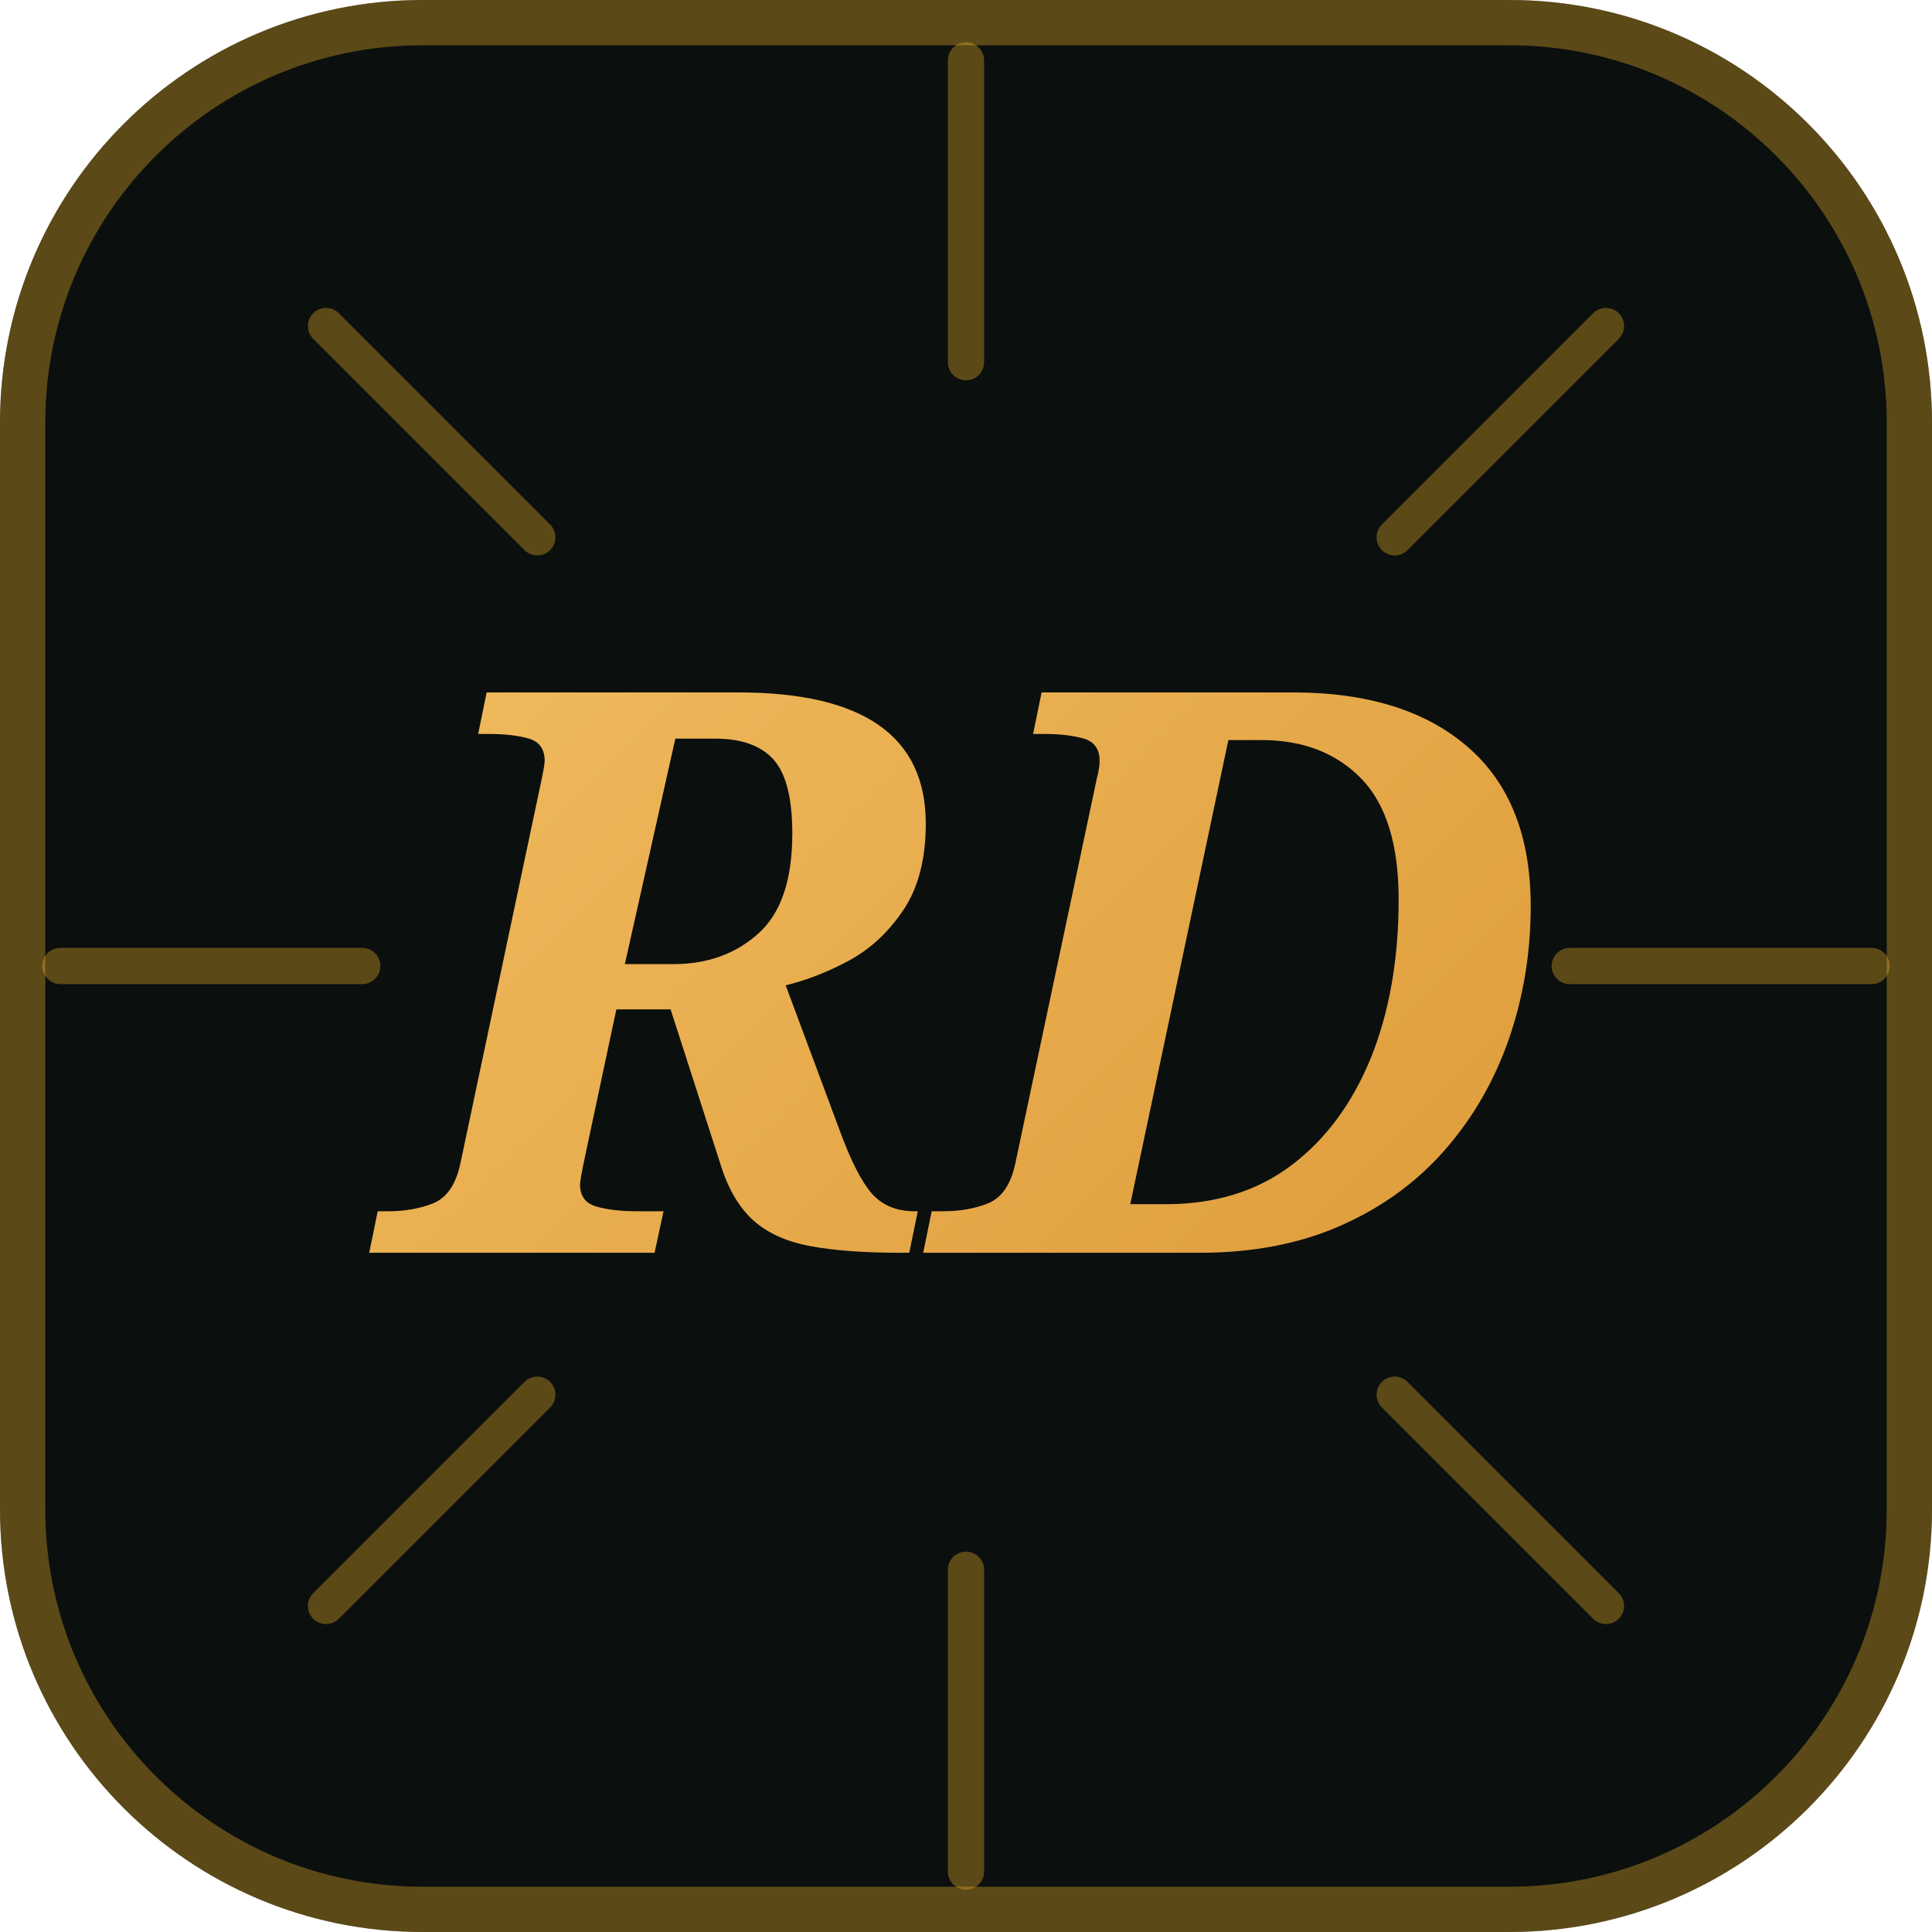
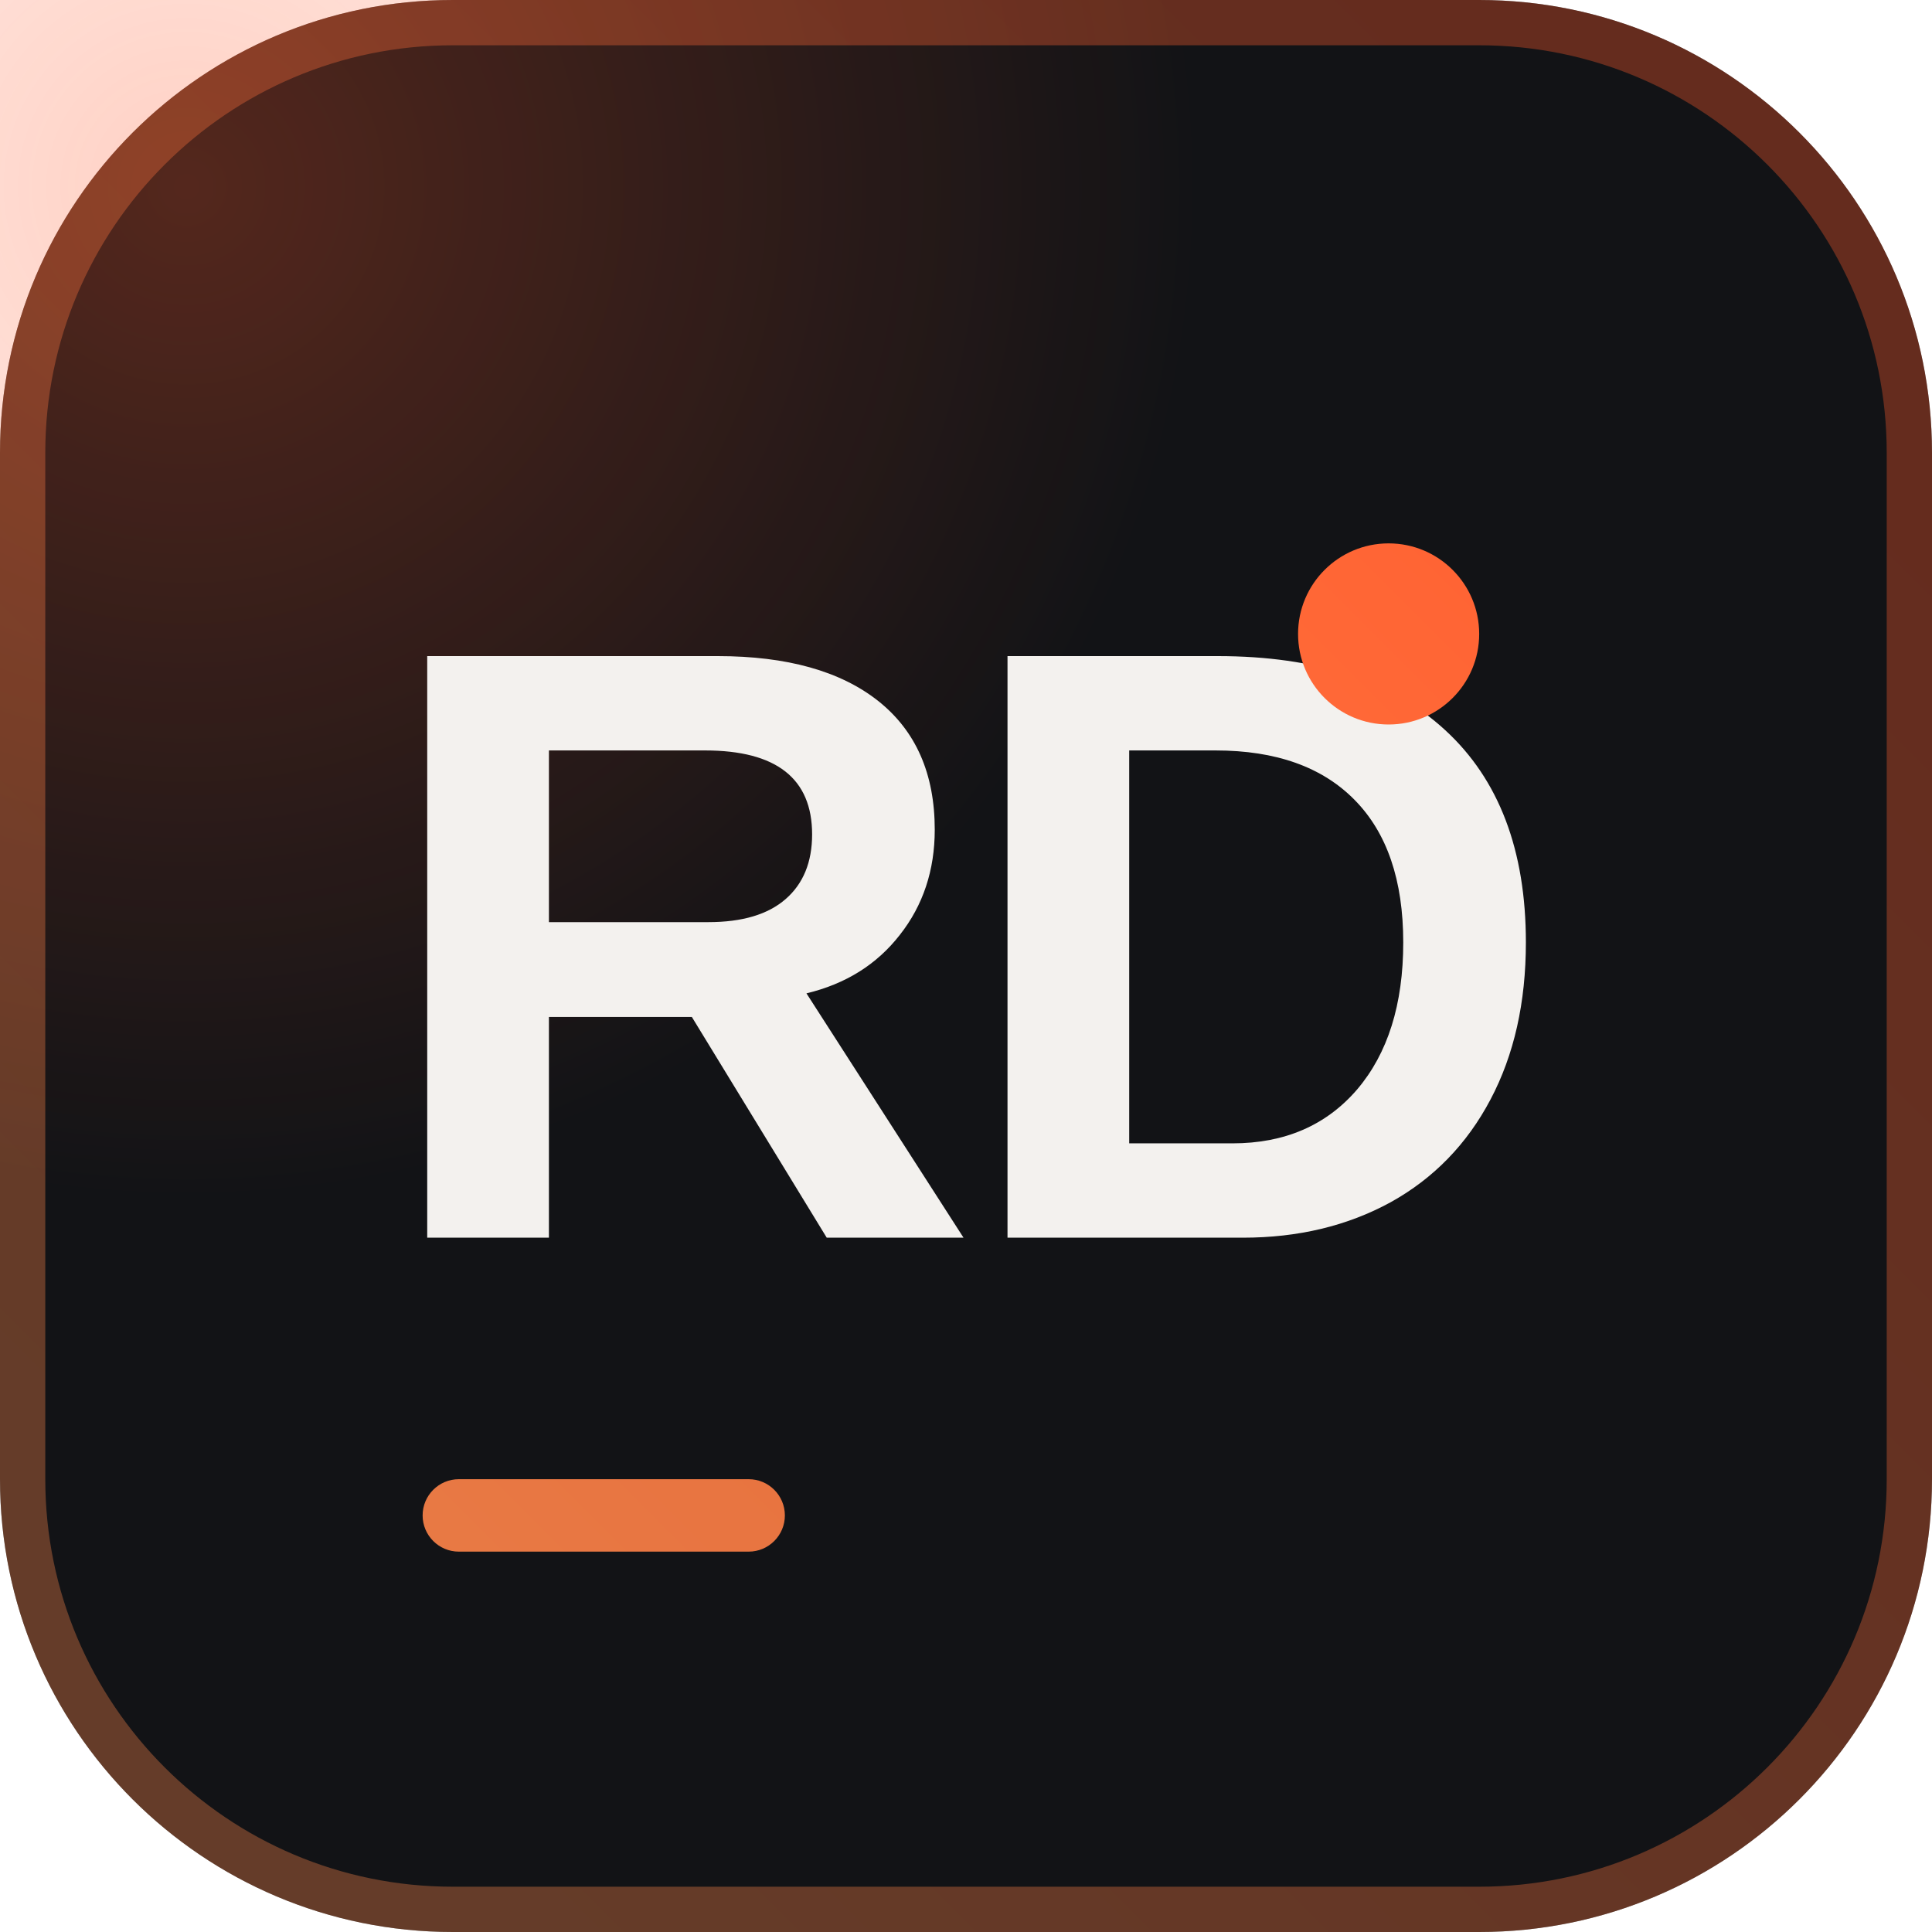
<svg xmlns="http://www.w3.org/2000/svg" viewBox="0 0 64 64" fill="none">
  <defs>
-     <linearGradient id="g" x1="8" y1="8" x2="56" y2="56" gradientUnits="userSpaceOnUse">
-       <stop stop-color="#F5C469" />
-       <stop offset="1" stop-color="#D9922E" />
+     <linearGradient id="flame" x1="8" y1="56" x2="56" y2="8" gradientUnits="userSpaceOnUse">
+       <stop stop-color="#ff8a4d" />
+       <stop offset="1" stop-color="#ff5b2e" />
    </linearGradient>
+     <radialGradient id="glow" cx="0.5" cy="0.5" r="0.5">
+       <stop stop-color="#ff5b2e" stop-opacity="0.28" />
+       <stop offset="1" stop-color="#ff5b2e" stop-opacity="0" />
+     </radialGradient>
  </defs>
-   <rect width="64" height="64" rx="14" fill="#0B0F0E" />
-   <rect x="0.75" y="0.75" width="62.5" height="62.5" rx="13.25" stroke="#F0B429" stroke-opacity="0.35" stroke-width="1.5" />
-   <g stroke="#F0B429" stroke-opacity="0.35" stroke-width="1.2" stroke-linecap="round">
-     <line x1="32" y1="2" x2="32" y2="12" />
-     <line x1="32" y1="52" x2="32" y2="62" />
-     <line x1="2" y1="32" x2="12" y2="32" />
-     <line x1="52" y1="32" x2="62" y2="32" />
-     <line x1="10.8" y1="10.8" x2="17.8" y2="17.8" />
-     <line x1="46.2" y1="46.2" x2="53.2" y2="53.2" />
-     <line x1="10.8" y1="53.2" x2="17.8" y2="46.2" />
-     <line x1="46.2" y1="17.8" x2="53.2" y2="10.8" />
-   </g>
-   <text x="32" y="41.5" text-anchor="middle" font-family="Fraunces, Georgia, serif" font-style="italic" font-weight="600" font-size="26" fill="url(#g)">RD</text>
+   <rect width="64" height="64" rx="15" fill="#121316" />
+   <circle cx="6" cy="6" r="34" fill="url(#glow)" />
+   <rect x="0.75" y="0.75" width="62.5" height="62.5" rx="14.25" stroke="url(#flame)" stroke-opacity="0.35" stroke-width="1.5" />
+   <text x="32" y="41" text-anchor="middle" font-family="'Space Grotesk', 'Segoe UI', Arial, sans-serif" font-weight="700" font-size="28" letter-spacing="-1" fill="#F3F1EE">RD</text>
+   <circle cx="46" cy="21" r="3" fill="url(#flame)" />
+   <rect x="14" y="49" width="12" height="2.4" rx="1.2" fill="url(#flame)" opacity="0.9" />
</svg>
